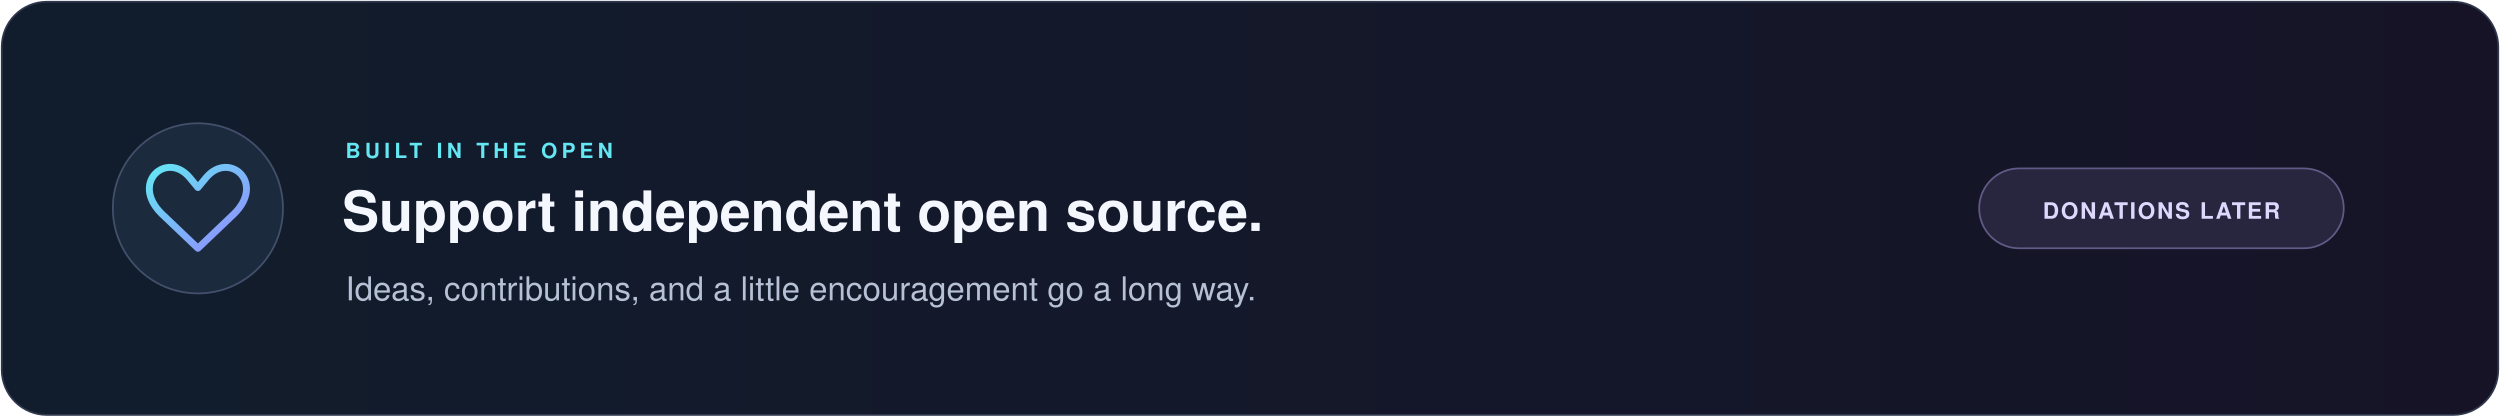
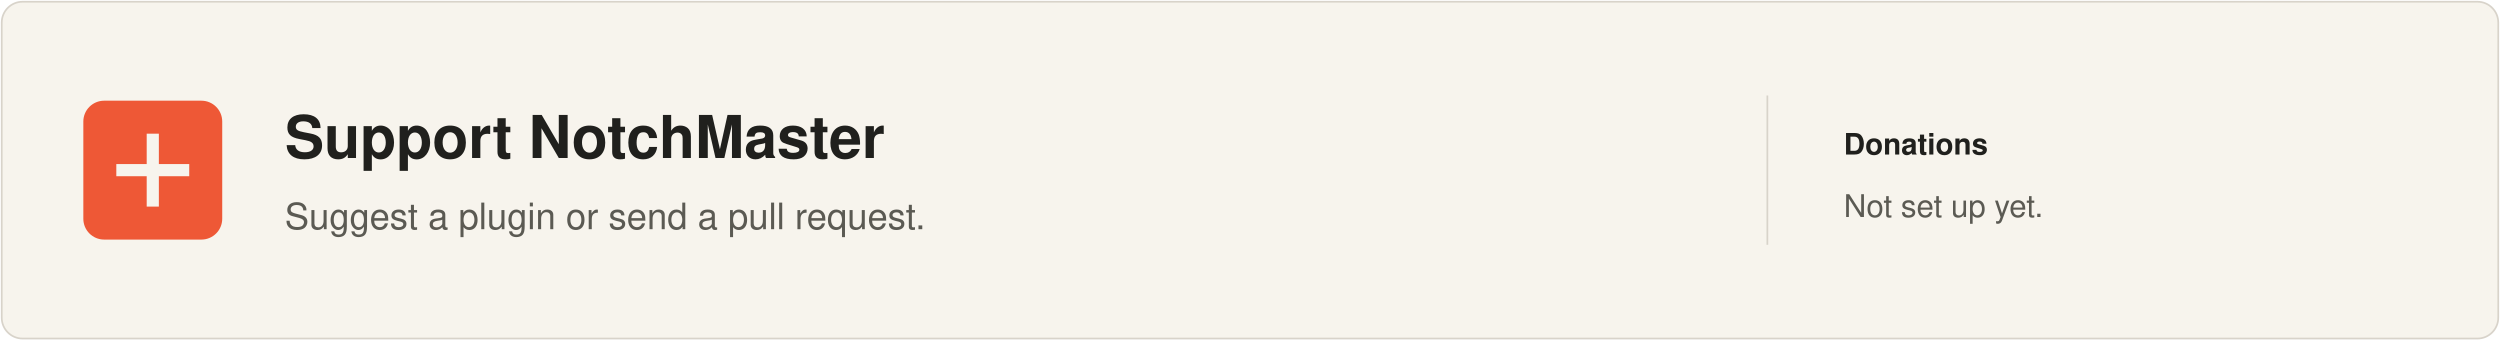
- <svg xmlns="http://www.w3.org/2000/svg" width="1440" height="240" viewBox="0 0 1440 240" role="img" aria-labelledby="title description">
-   <defs>
-     <linearGradient id="canvas" x2="1" y2="0">
-       <stop stop-color="#111D2C" />
-       <stop offset="1" stop-color="#161327" />
-     </linearGradient>
-     <linearGradient id="heart" x2="1" y2="1">
-       <stop stop-color="#64E7F3" />
-       <stop offset="1" stop-color="#9387FF" />
-     </linearGradient>
-   </defs>
-   <rect x="1" y="1" width="1438" height="238" rx="26" fill="url(#canvas)" stroke="#30384E" />
-   <circle cx="114" cy="120" r="49" fill="#1C2A3E" stroke="#43506B" />
-   <path d="M114 143L93 123C75 105 96 87 109 102L114 108L119 102C132 87 153 105 135 123Z" fill="none" stroke="url(#heart)" stroke-width="4" stroke-linecap="round" stroke-linejoin="round" />
+ <svg xmlns="http://www.w3.org/2000/svg" width="1440" height="196" viewBox="0 0 1440 196" role="img" aria-labelledby="title description">
+   <rect x="1" y="1" width="1438" height="194" rx="12" fill="#F7F4ED" stroke="#D8D3CA" />
+   <rect x="48" y="58" width="80" height="80" rx="12" fill="#EE5836" />
+   <path d="M88 77V119M67 98H109" fill="none" stroke="#F7F4ED" stroke-width="7" />
  <g font-family="-apple-system, BlinkMacSystemFont, 'Segoe UI', Helvetica, Arial, sans-serif">
-     <text x="199" y="91" fill="#64E7F3" font-size="12" font-weight="600" letter-spacing="2.5">BUILT IN THE OPEN</text>
-     <text x="197" y="133" fill="#F5F7FF" font-size="32" font-weight="650">Support independent open source.</text>
-     <text x="199" y="173" fill="#B6C1D6" font-size="19">Ideas, contributions, and a little encouragement go a long way.</text>
-     <rect x="1140" y="97" width="210" height="46" rx="23" fill="#28263F" stroke="#605B86" />
-     <text x="1245" y="126" fill="#DED8FF" font-size="13" font-weight="600" text-anchor="middle" letter-spacing="1">DONATIONS LATER</text>
+     <text x="164" y="91" fill="#20201D" font-size="34" font-weight="600">Support NotchMaster</text>
+     <text x="164" y="132" fill="#5B5A53" font-size="21">Suggest a plugin or send a pull request.</text>
+     <path d="M1018 55V141" fill="none" stroke="#D8D3CA" />
+     <text x="1062" y="89" fill="#20201D" font-size="17" font-weight="600">Donations</text>
+     <text x="1062" y="125" fill="#5B5A53" font-size="18">Not set up yet.</text>
  </g>
</svg>
